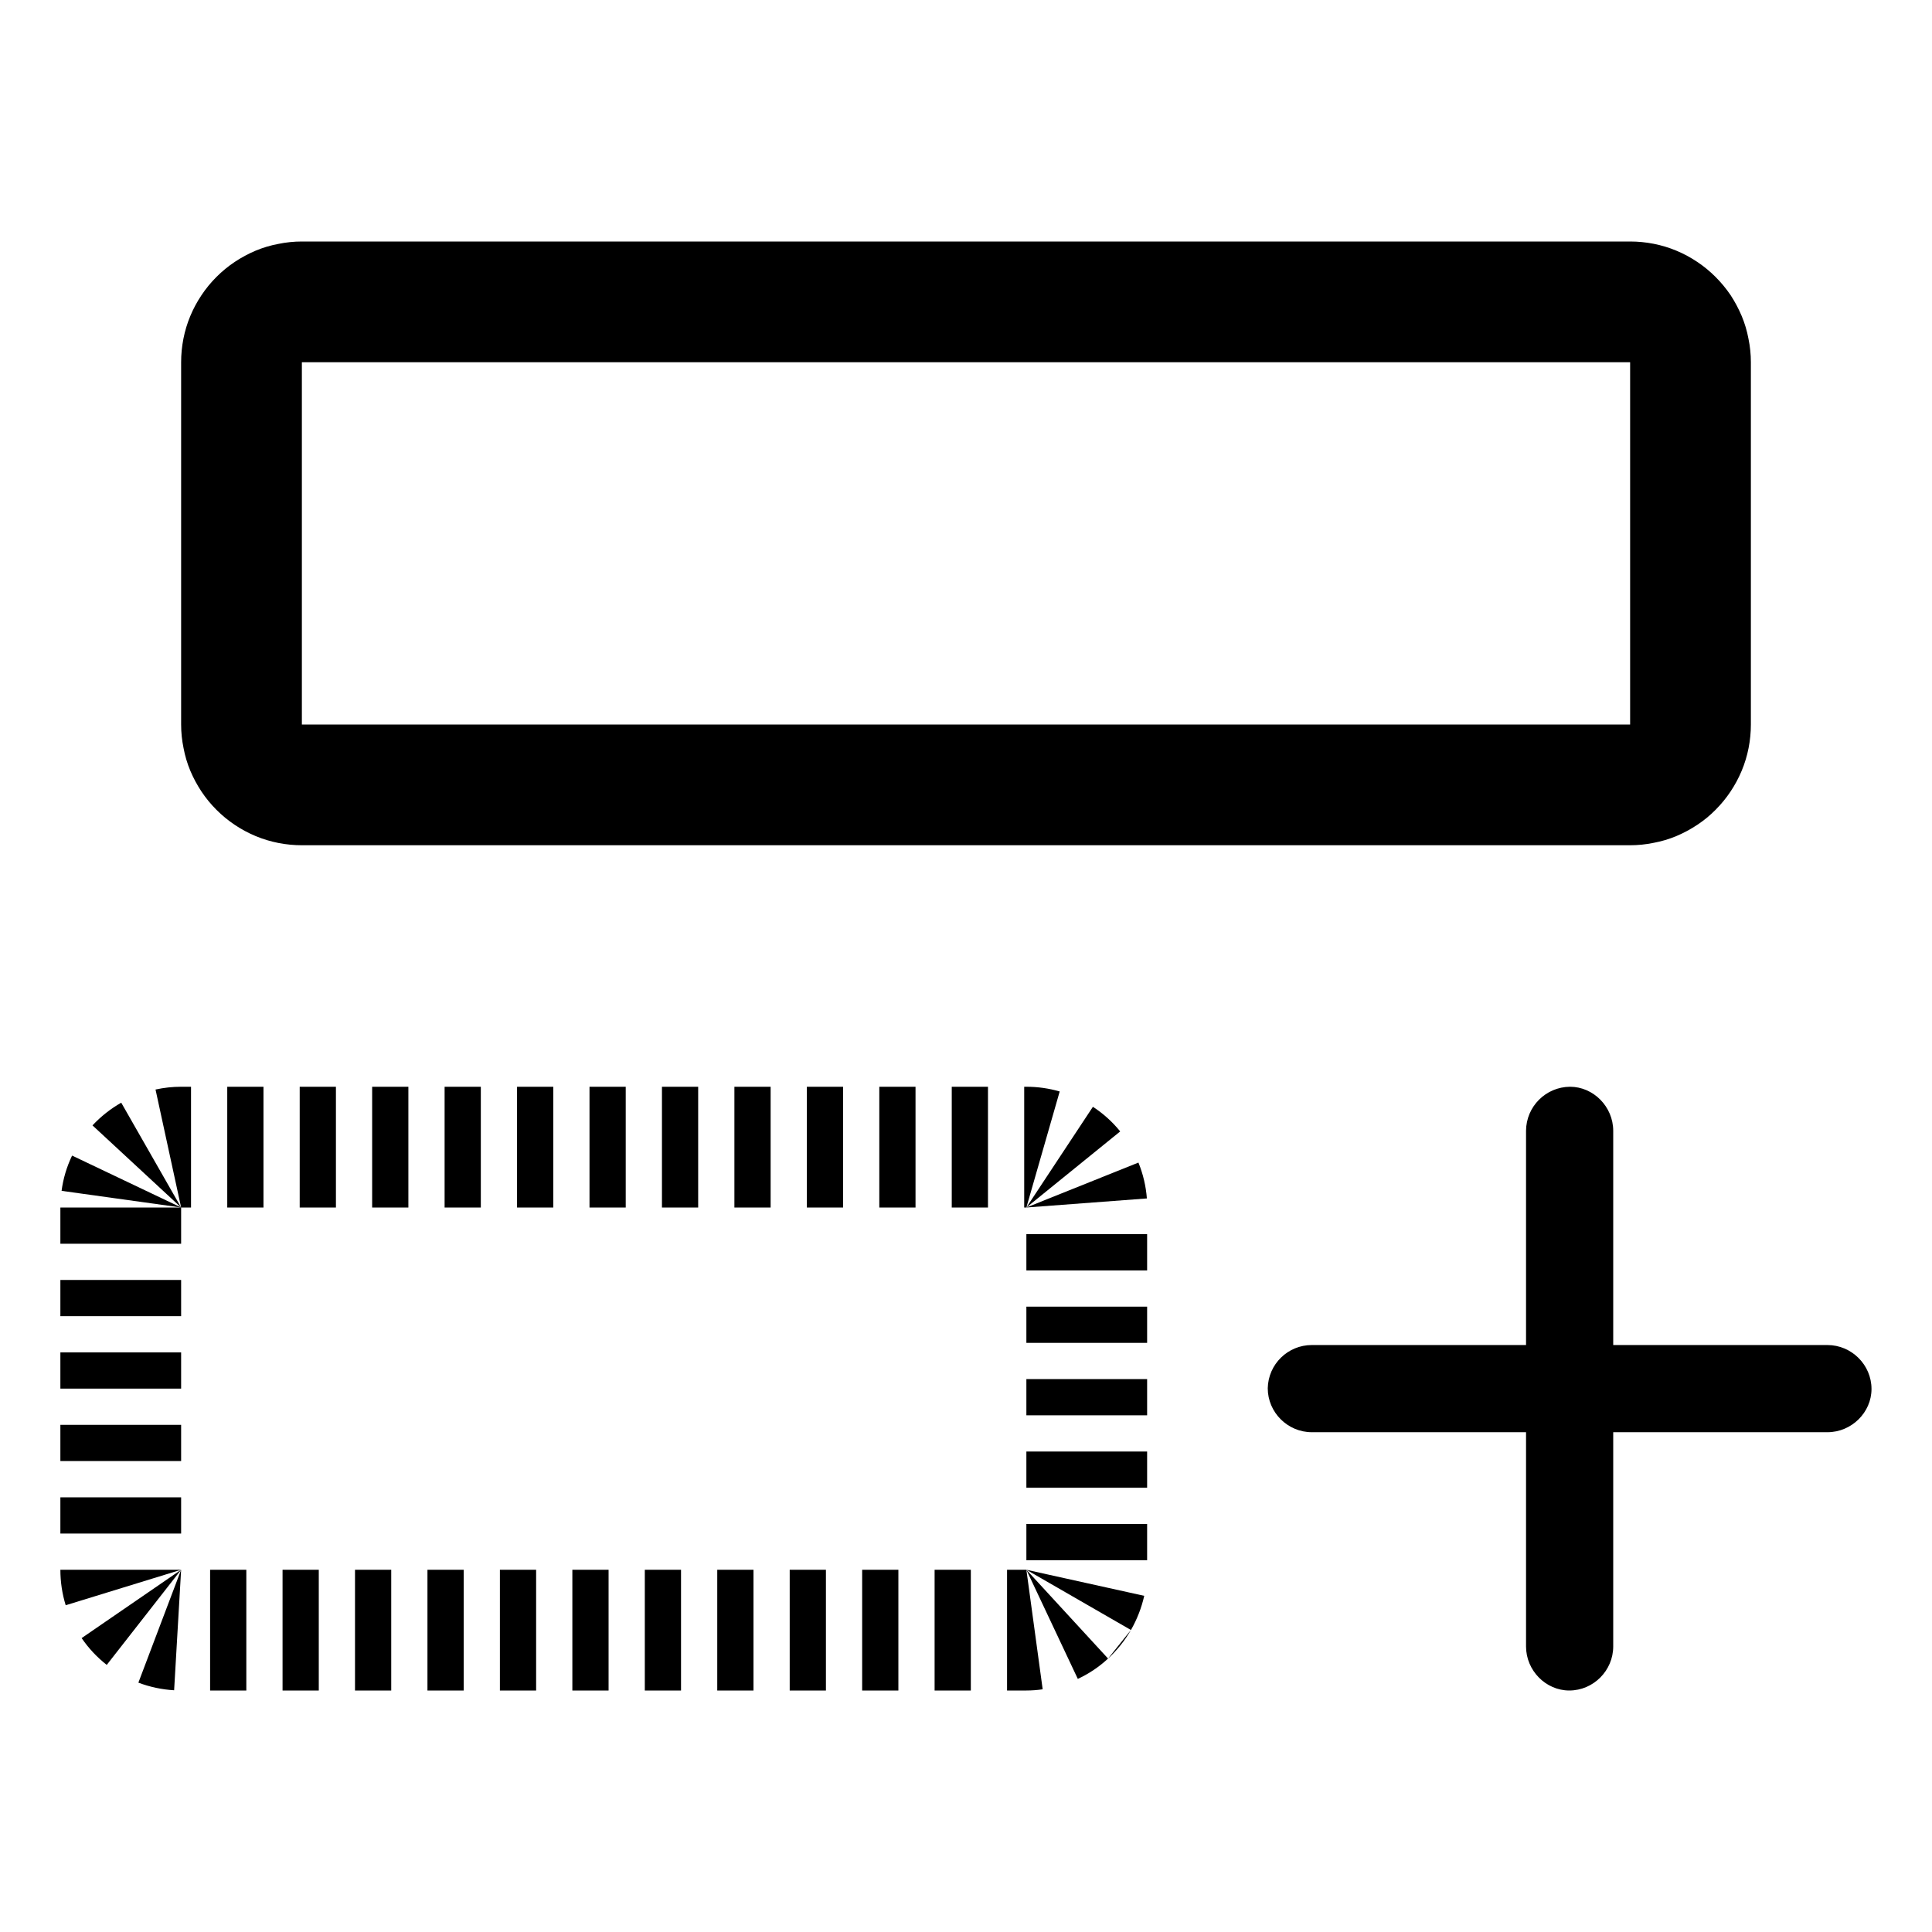
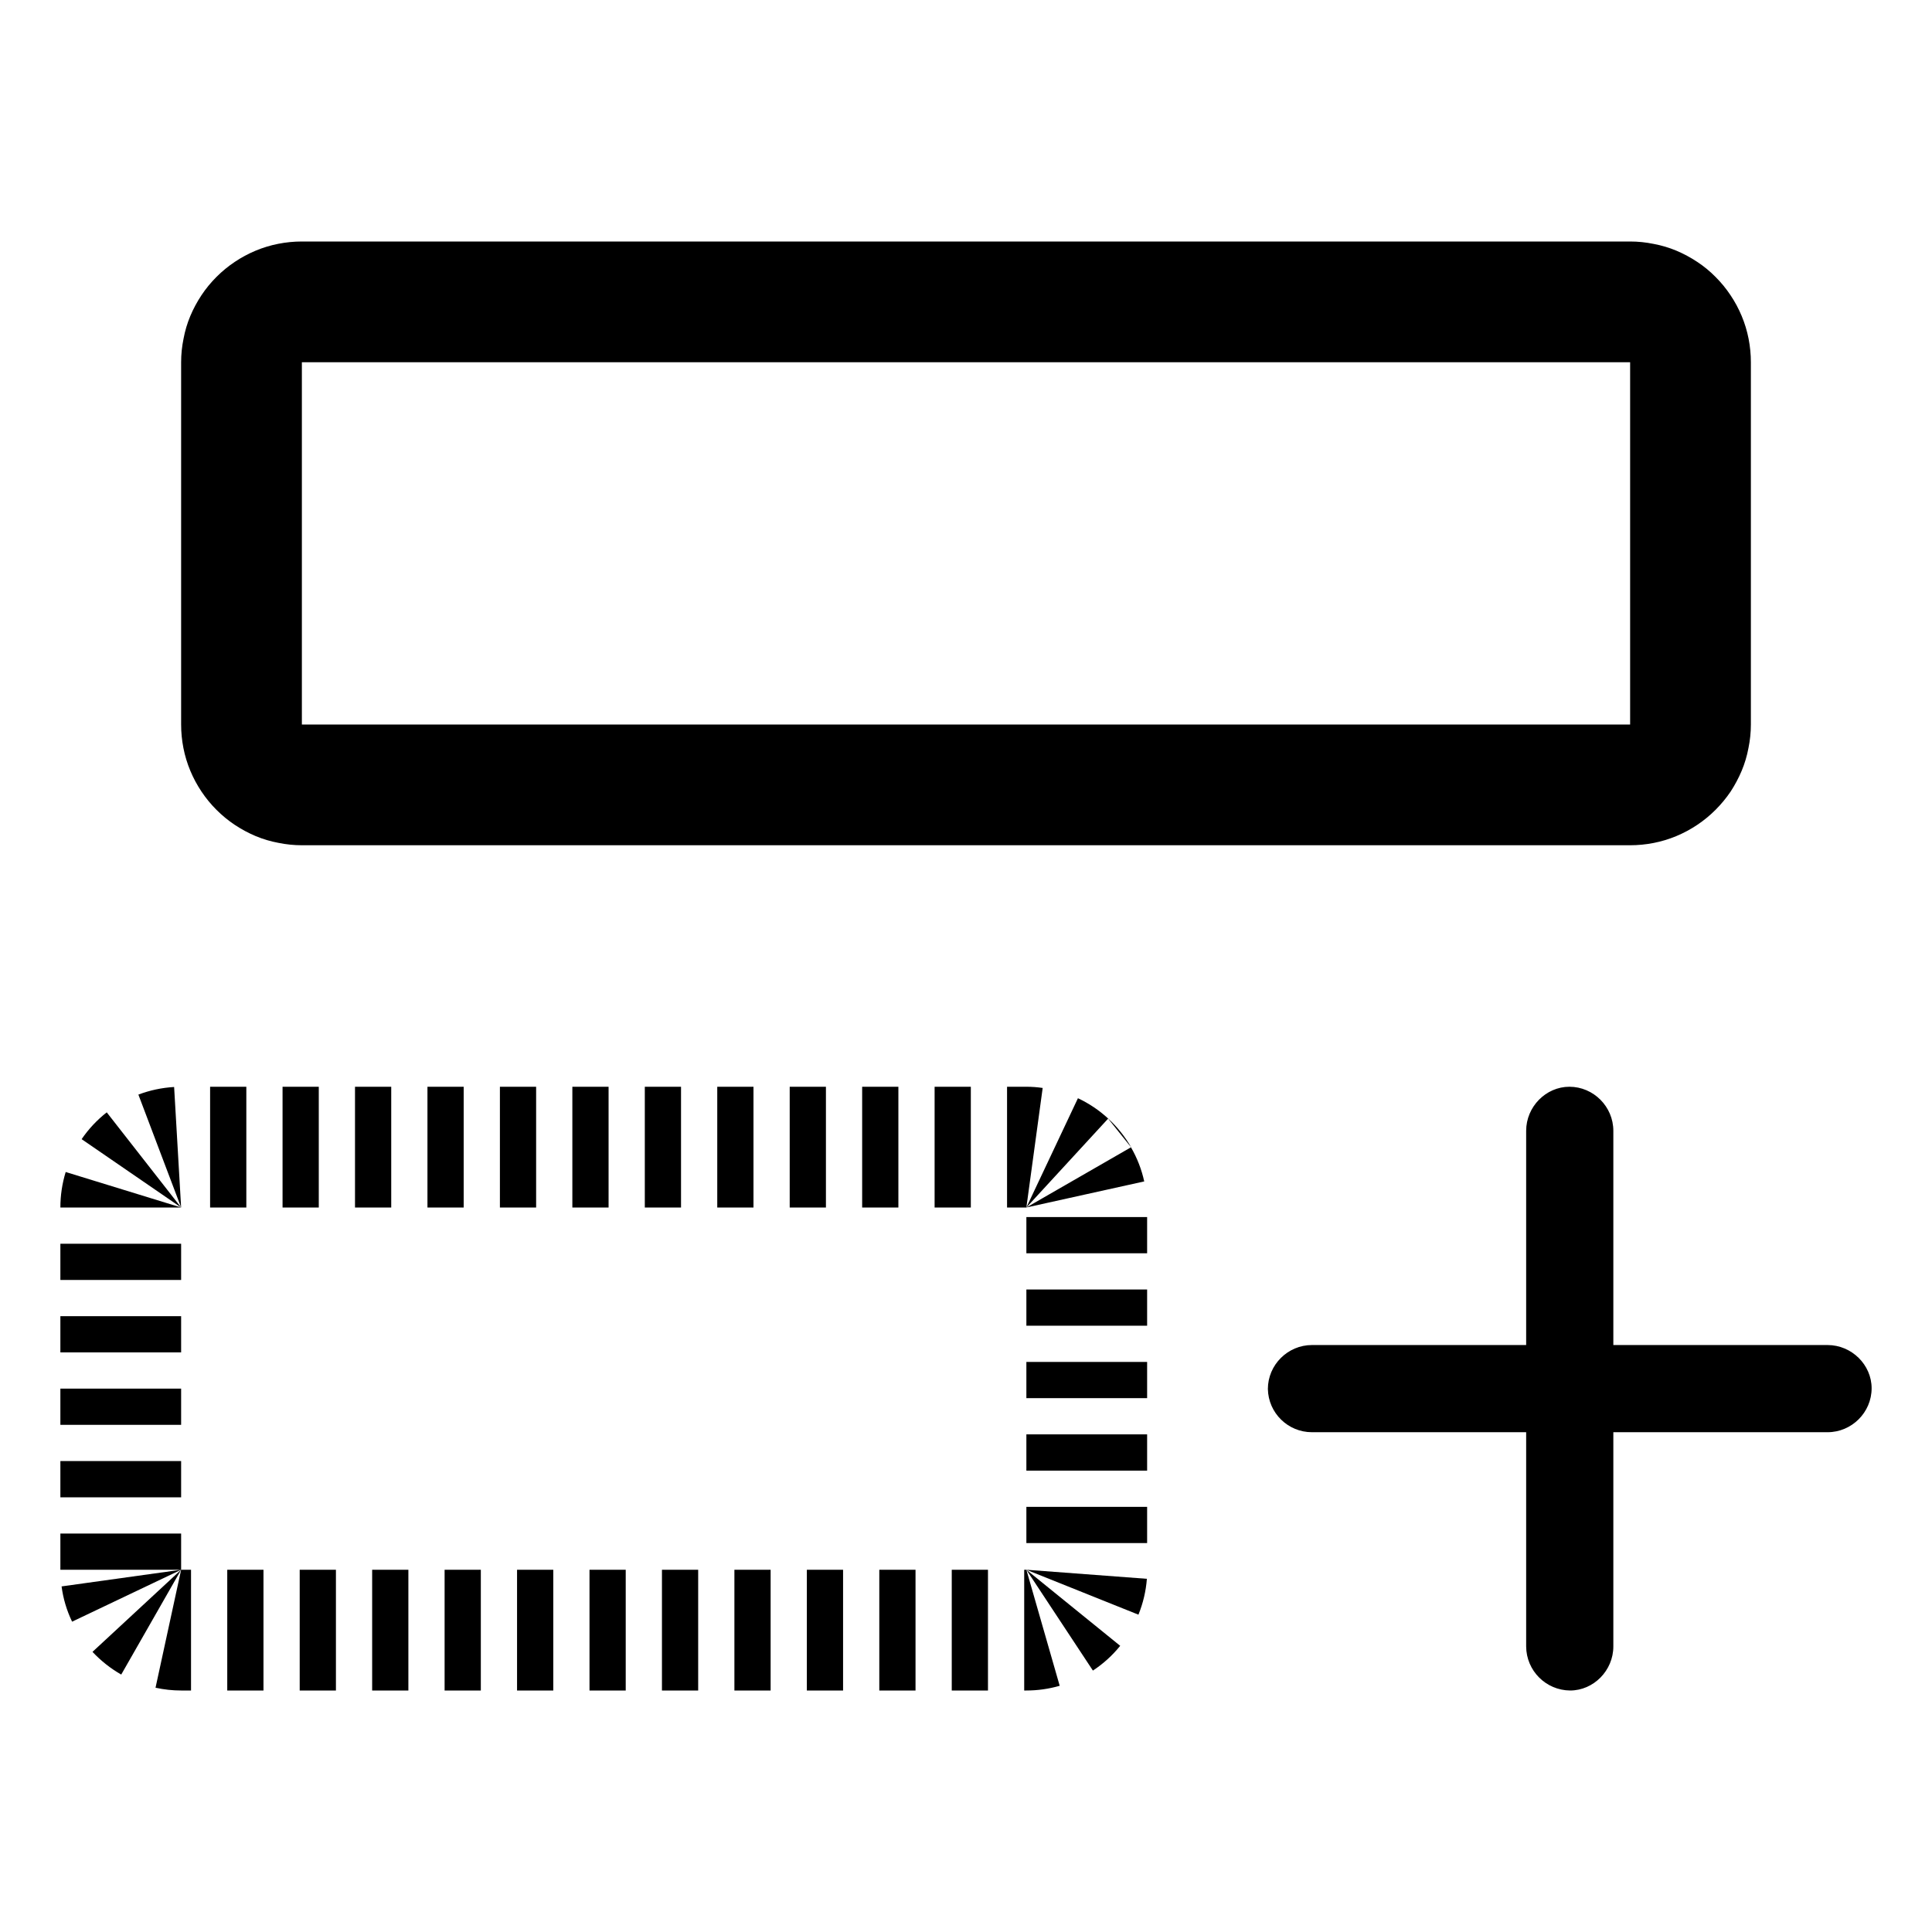
<svg xmlns="http://www.w3.org/2000/svg" viewBox="0 0 16 16">
  <defs>
    <clipPath id="a">
-       <rect width="16" height="16" y="16" rx="0" />
+       <rect width="16" height="16" rx="0" />
    </clipPath>
  </defs>
-   <g clip-path="url(#a)" transform="matrix(1 0 0 -1 0 32)">
-     <path fill="currentColor" fill-rule="evenodd" d="M2.04 19v-1h-.3v1zm.6-1h-.3v1h.3zm.6 0h-.3v1h.3zm.6 0h-.3v1h.3zm.6 0h-.3v1h.3zm.6 0h-.3v1h.3zm.6 0h-.3v1h.3zm.6 0h-.3v1h.3zm.6 0h-.3v1h.3zm.6 0h-.3v1h.3zm.6 0h-.3v1h.3zm.46 1 .135-.99Q8.568 18 8.5 18h-.16v1zm.677-.736L8.5 19l.426-.904q.139.065.25.168m.19.237-.19-.237q.113.104.19.237m0 0q.076.133.11.283L8.5 19zm3.272 4.134v-1.774h-1.774a.365.365 0 0 1-.365-.358c0-.2.165-.364.365-.364h1.774v-1.774c0-.2.164-.365.358-.365.2 0 .364.165.364.365v1.774h1.774c.2 0 .365.164.365.358 0 .2-.165.364-.365.364H13.36v1.774c0 .2-.164.365-.358.365a.367.367 0 0 1-.364-.365M1.442 18.002q-.153.009-.296.063L1.5 19l-.616-.788q-.121.095-.208.222L1.5 19l-.956-.294Q.5 18.85.5 19h1zM9.5 19.379v-.3h-1v.3zm-9-.079v.3h1v-.3zm9 .679v-.3h-1v.3zm-9-.079v.3h1v-.3zm9 .679v-.3h-1v.3zm-9-.079v.3h1v-.3zm9 .679v-.3h-1v.3zm-9-.079v.3h1v-.3zm9 .679v-.3h-1v.3zm-9-.079v.3h1l-.99.138q.02.152.087.292L1.5 22l-.734.68q.105.112.238.188L1.5 22l-.212.977Q1.393 23 1.5 23h.082v-1H1.5v-.3zM1.882 23h.3v-1h-.3zm.6 0h.3v-1h-.3zm.6 0h.3v-1h-.3zm.6 0h.3v-1h-.3zm.6 0h.3v-1h-.3zm.6 0h.3v-1h-.3zm.6 0h.3v-1h-.3zm.6 0h.3v-1h-.3zm.6 0h.3v-1h-.3zm.6 0h.3v-1h-.3zm.6 0h.3v-1h-.3zm.618 0q.14 0 .276-.039L8.5 22l.551.834q.129-.084.226-.204L8.5 22h-.018v1zm.928-.628q.058-.143.07-.297L8.5 22zM1.5 29v-3q0-.098.02-.195.018-.097.056-.188.038-.09.093-.173.054-.081.124-.151t.151-.124q.082-.055.173-.093t.188-.057T2.5 25h11q.098 0 .195.02.097.018.188.056.09.038.173.093.082.054.151.124.07.07.124.151.055.082.093.173t.057.188.019.195v3q0 .099-.02.195-.018.097-.056.188-.038.09-.092.173-.055.081-.125.151t-.151.124q-.082.055-.173.093t-.188.057T13.5 30h-11q-.098 0-.195-.02-.097-.018-.188-.056-.09-.038-.173-.093-.081-.054-.151-.124t-.124-.151q-.055-.082-.093-.173t-.057-.188T1.5 29m1 0h11v-3h-11z" />
+   <g clip-path="url(#a)">
+     <path fill="currentColor" fill-rule="evenodd" d="M1.5 6V3q0-.098.02-.195.018-.097.056-.188.038-.09.093-.173.054-.081.124-.151t.151-.124q.082-.055.173-.093t.188-.057T2.5 2h11q.098 0 .195.02.097.018.188.056.09.038.173.093.082.054.151.124.07.07.124.151.055.082.093.173t.057.188T14.5 3v3q0 .098-.02.195-.018.097-.056.188-.038.09-.092.173-.055.081-.125.151t-.151.124q-.082.055-.173.093t-.188.057T13.5 7h-11q-.098 0-.195-.02-.097-.018-.188-.056-.09-.038-.173-.093-.081-.054-.151-.124t-.124-.151q-.055-.082-.093-.173t-.057-.188T1.5 6m1 0h11V3h-11zm-.46 4V9h-.3v1zm.6-1h-.3v1h.3zm.6 0h-.3v1h.3zm.6 0h-.3v1h.3zm.6 0h-.3v1h.3zm.6 0h-.3v1h.3zm.6 0h-.3v1h.3zm.6 0h-.3v1h.3zm.6 0h-.3v1h.3zm.6 0h-.3v1h.3zm.6 0h-.3v1h.3zm.46 1 .135-.99Q8.568 9 8.5 9h-.16v1zm.867-.499L8.5 10l.677-.736zm3.272 4.134v-1.774h-1.774a.365.365 0 0 1-.365-.358c0-.2.165-.364.365-.364h1.774V9.365c0-.2.164-.365.358-.365.2 0 .364.165.364.365v1.774h1.774c.2 0 .365.164.365.358 0 .2-.165.364-.365.364h-1.774v1.774c0 .2-.164.365-.358.365a.367.367 0 0 1-.364-.365M1.442 9.002q-.153.009-.296.063L1.5 10l-.616-.788q-.121.095-.208.222L1.5 10l-.956-.294Q.5 9.85.5 10h1zM9.5 10.379v-.3h-1v.3zm-9-.079v.3h1v-.3zm9 .679v-.3h-1v.3zm-9-.079v.3h1v-.3zm9 .679v-.3h-1v.3zm-9-.079v.3h1v-.3zm9 .679v-.3h-1v.3zm-9-.079v.3h1v-.3zm9 .679v-.3h-1v.3zm-9-.079v.3h1l-.99.138q.02.152.087.292L1.5 13l-.734.68q.105.112.238.188L1.5 13l-.212.977Q1.393 14 1.5 14h.082v-1H1.5v-.3zM1.882 14h.3v-1h-.3zm.6 0h.3v-1h-.3zm.6 0h.3v-1h-.3zm.6 0h.3v-1h-.3zm.6 0h.3v-1h-.3zm.6 0h.3v-1h-.3zm.6 0h.3v-1h-.3zm.6 0h.3v-1h-.3zm.6 0h.3v-1h-.3zm.6 0h.3v-1h-.3zm.6 0h.3v-1h-.3zm.618 0q.14 0 .276-.039L8.5 13l.551.835q.129-.085.226-.205L8.5 13h-.018v1zm.928-.628q.058-.143.07-.297L8.5 13zM9.367 9.5q-.077-.133-.19-.237-.112-.103-.25-.168L8.5 10l.976-.216q-.033-.15-.11-.283" />
  </g>
</svg>
